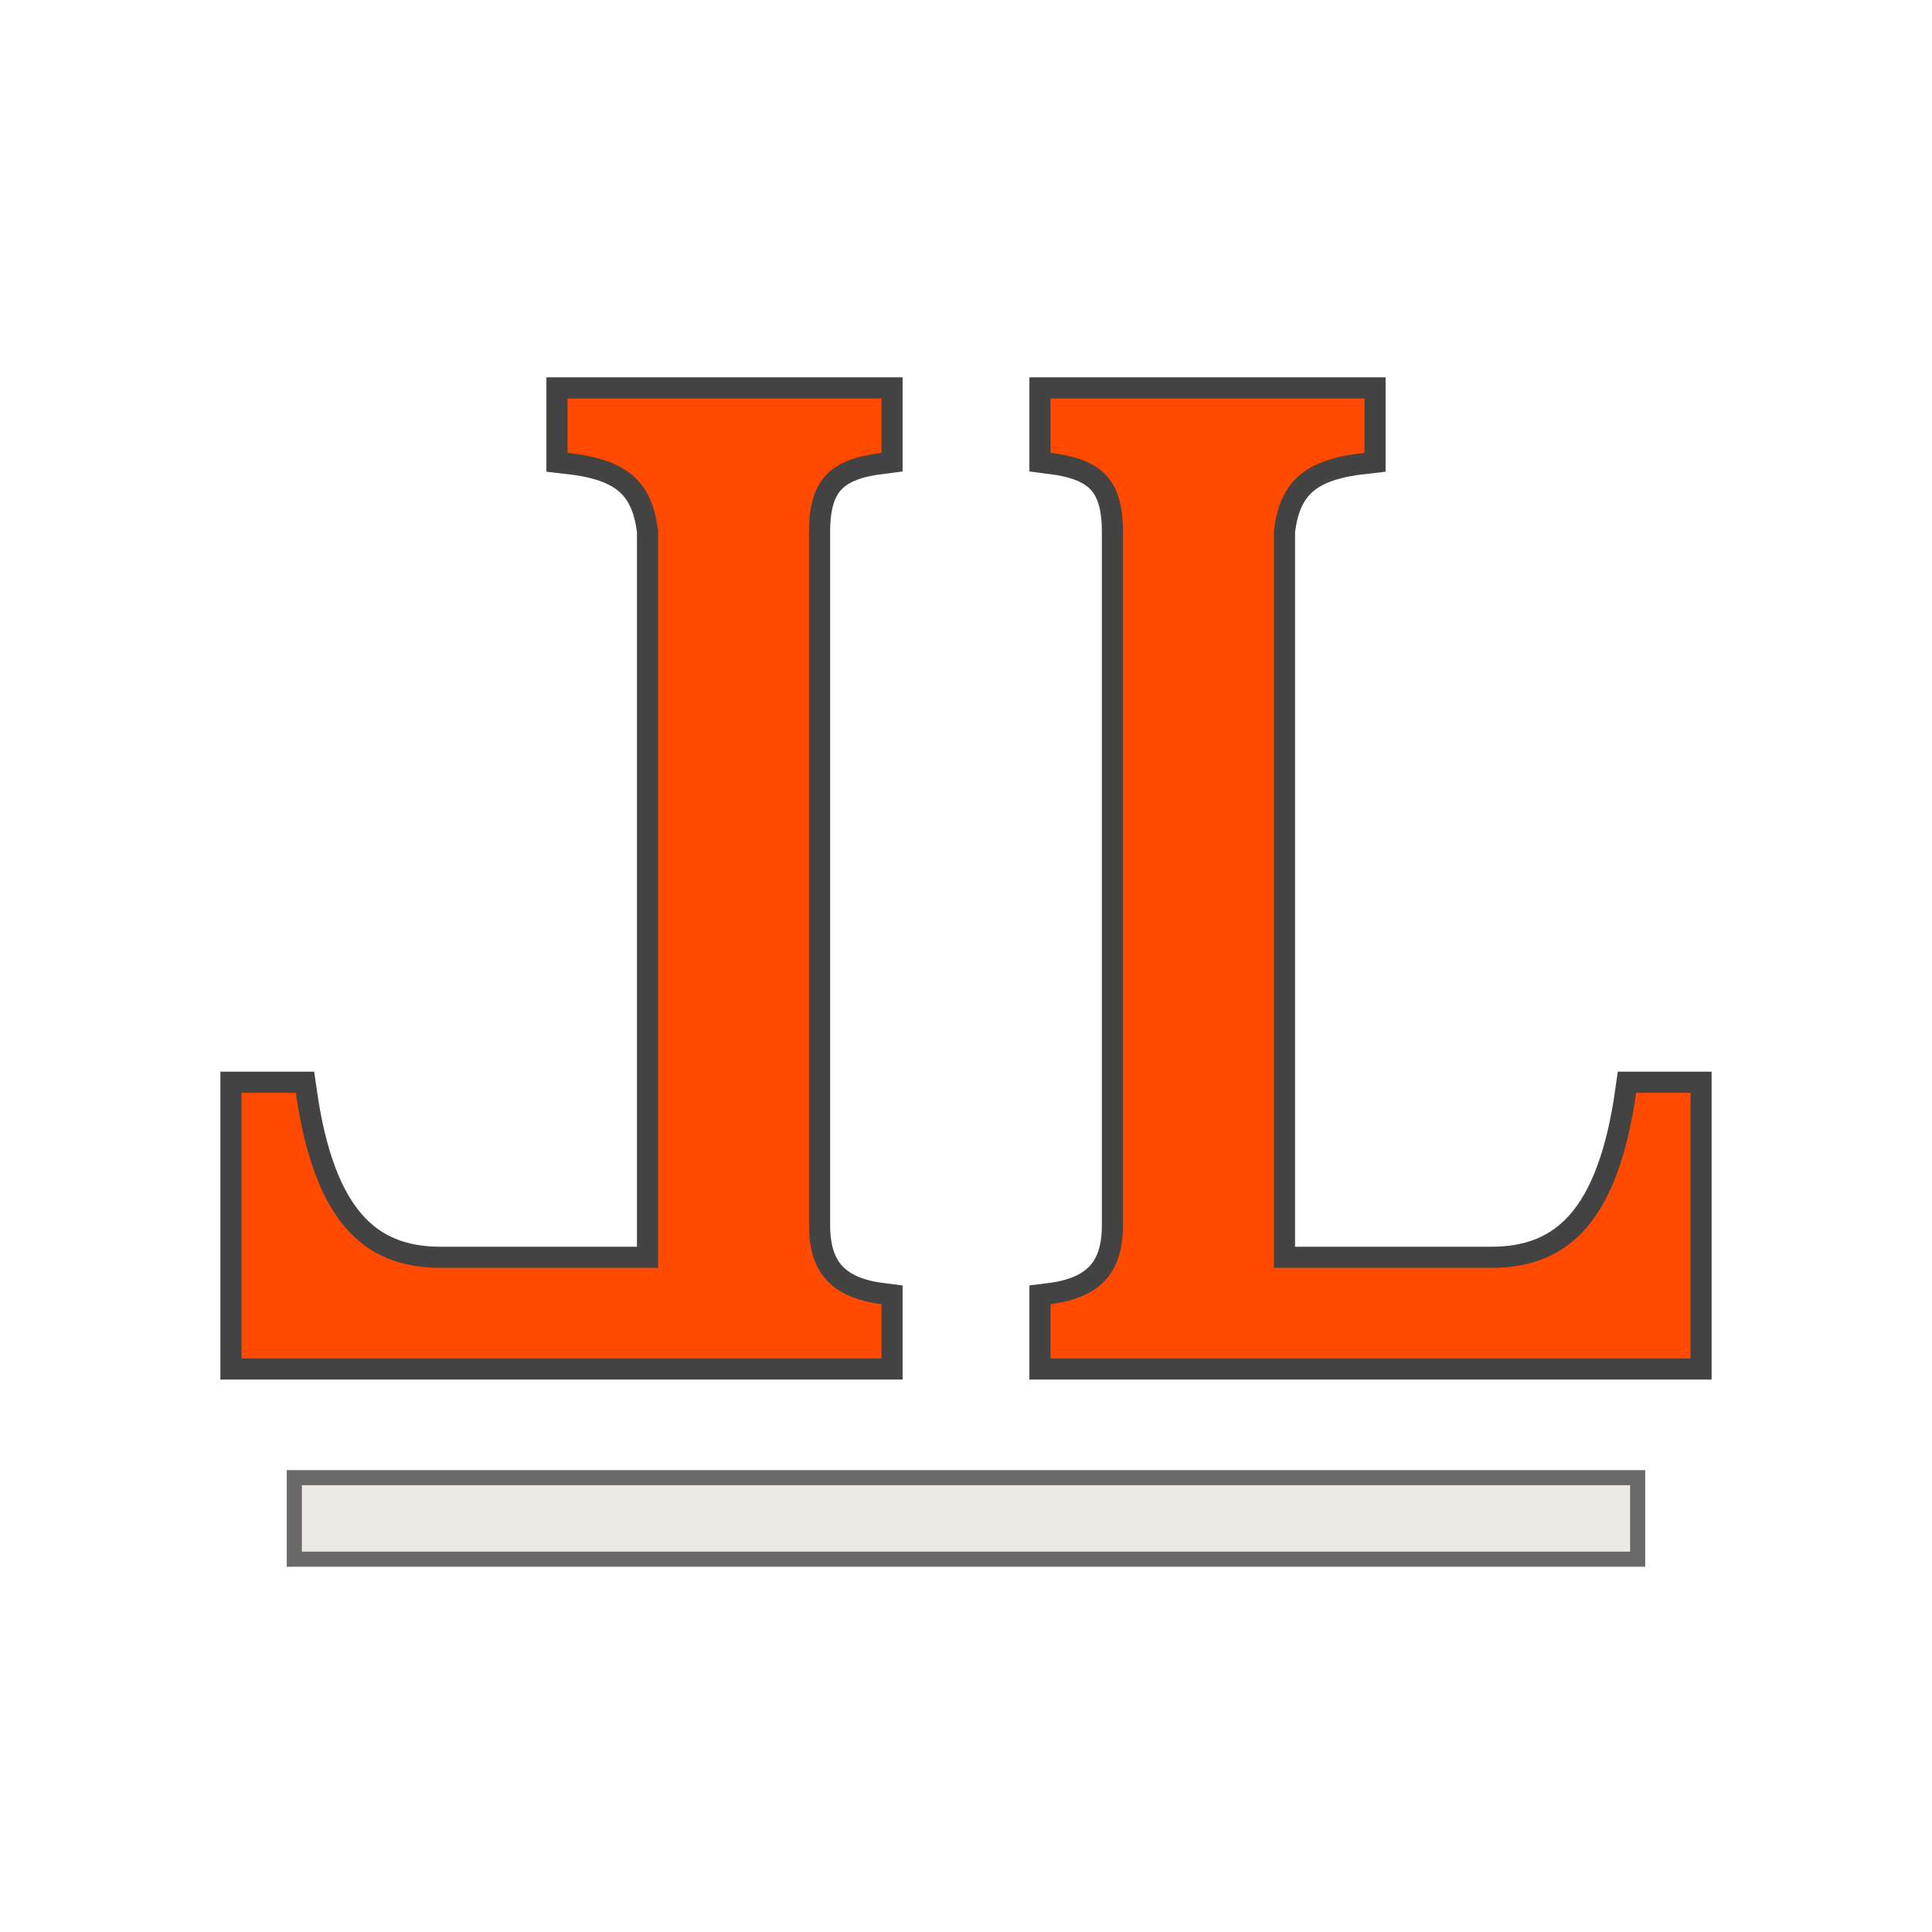
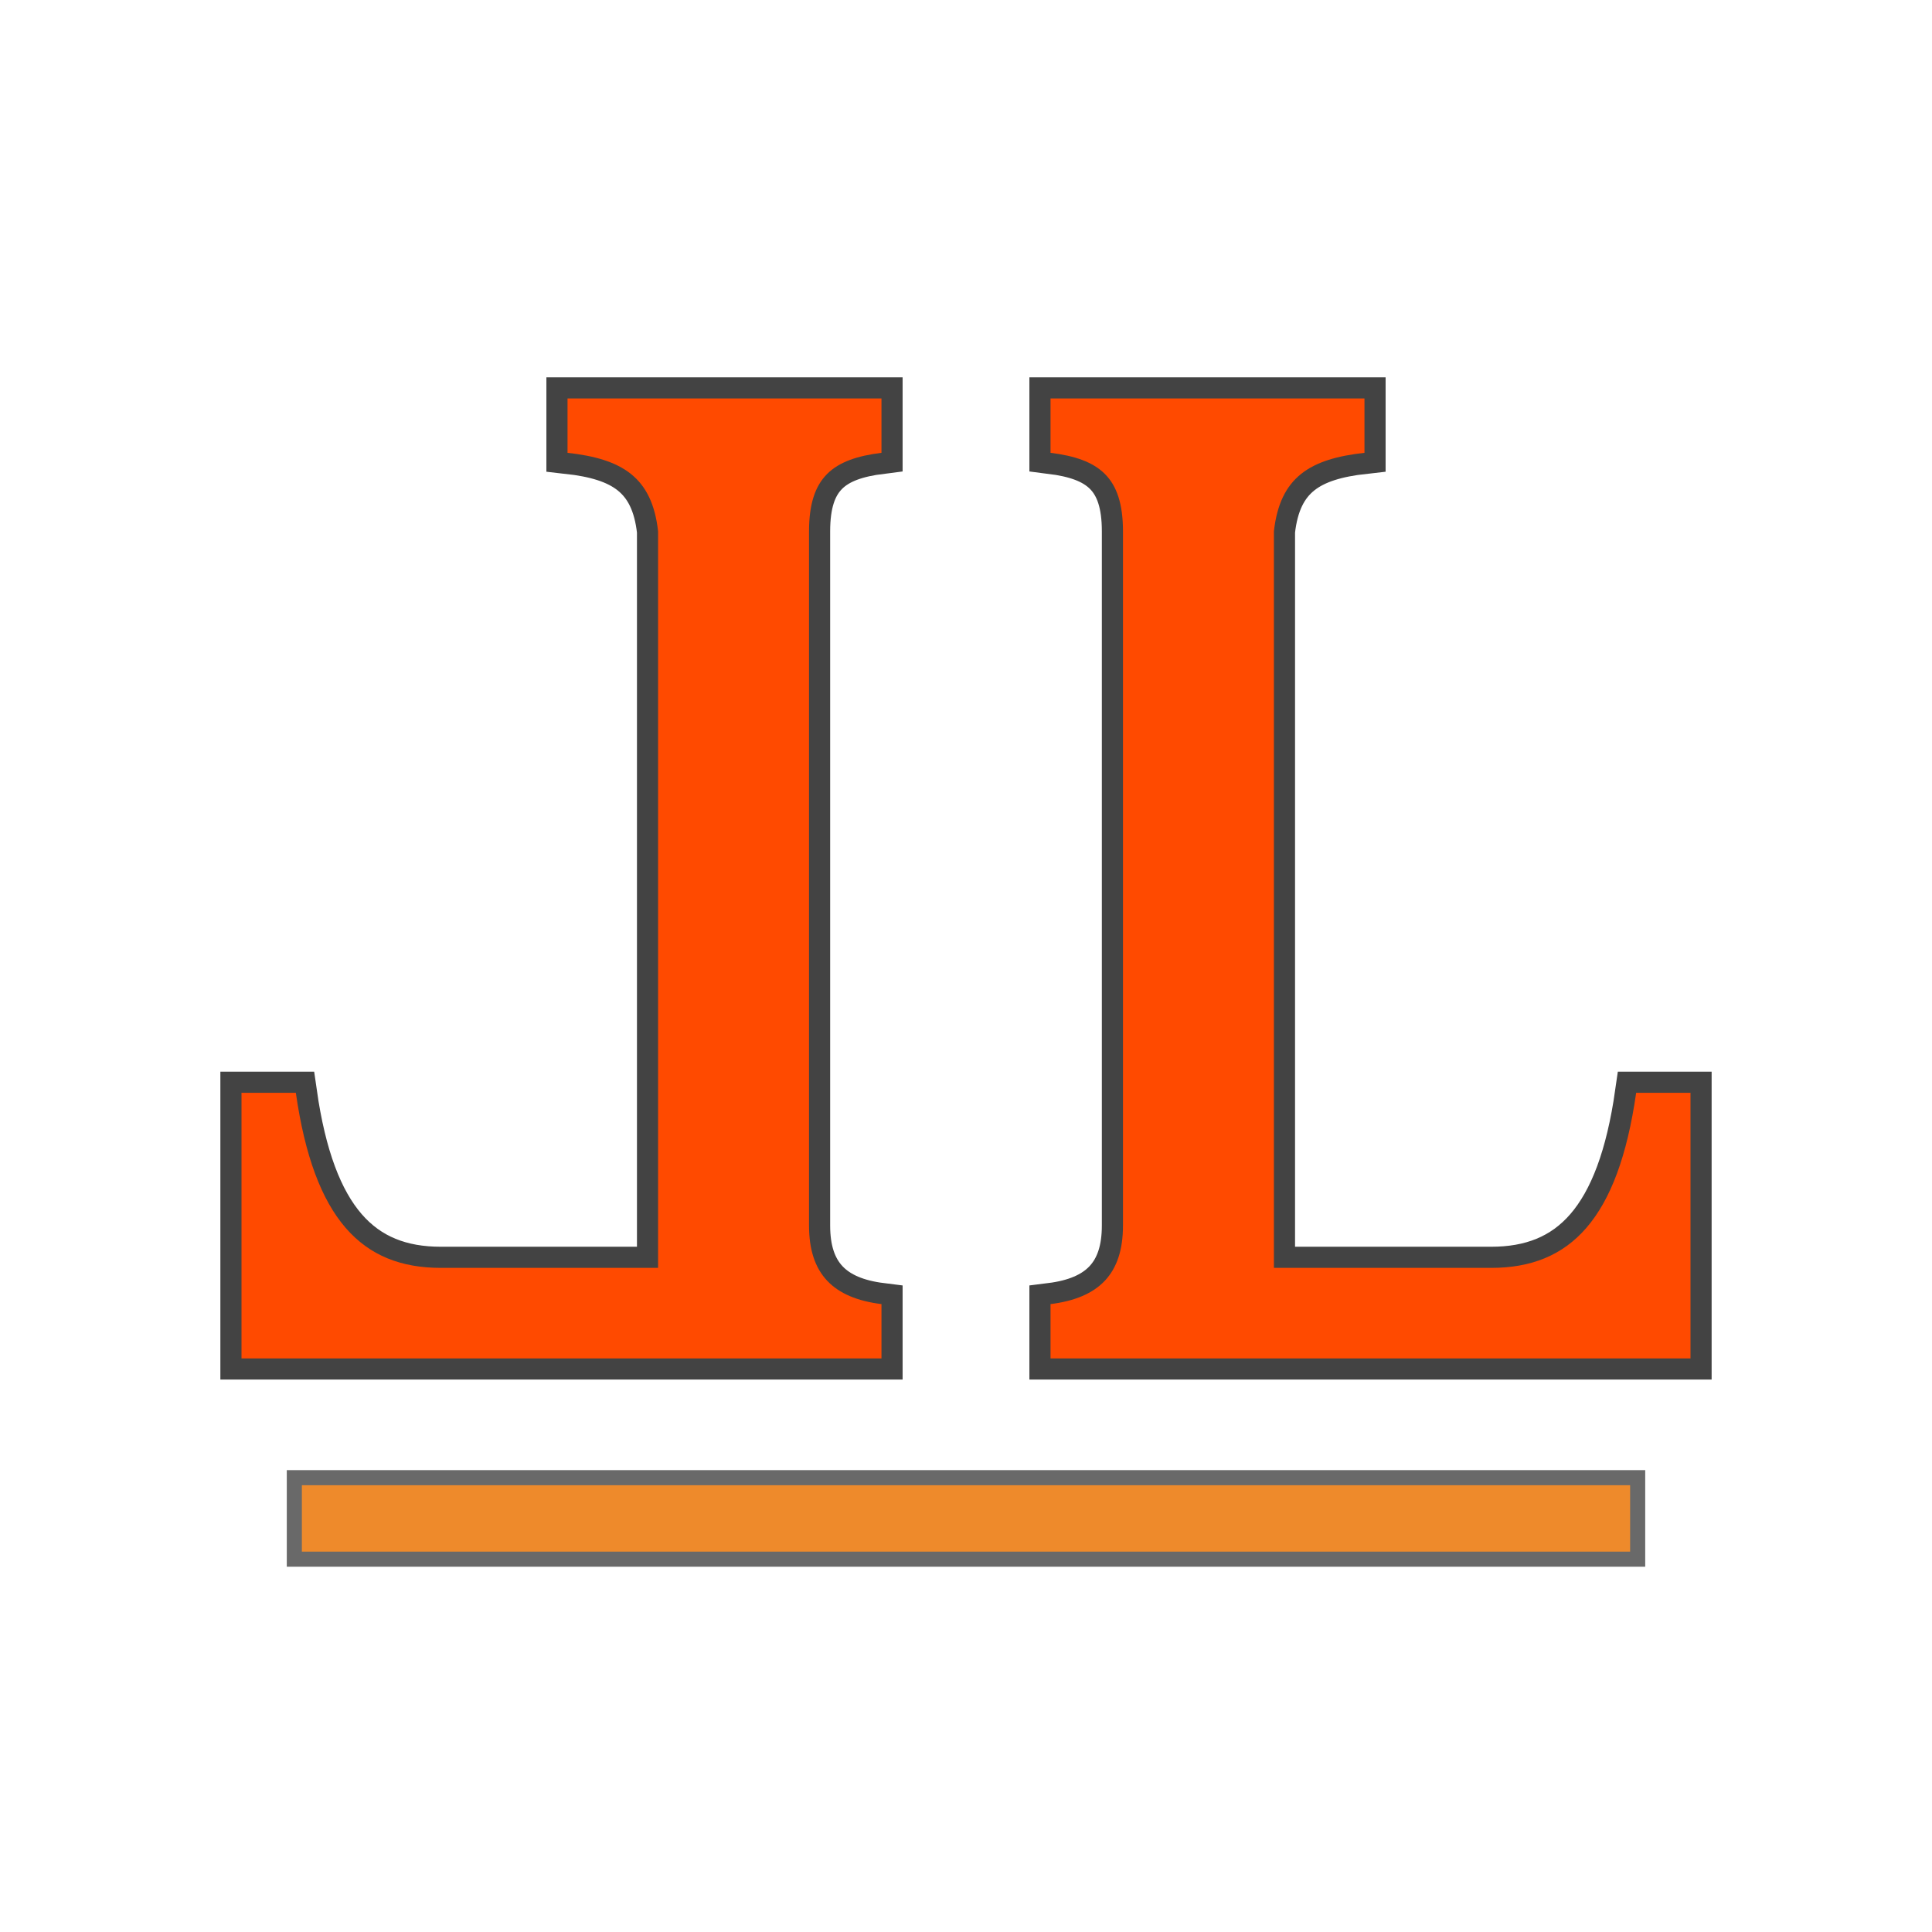
<svg xmlns="http://www.w3.org/2000/svg" width="32" height="32" viewBox="0 0 32 32">
  <g fill="#FF4A00" stroke="#050505" stroke-width=".7" stroke-opacity=".75" paint-order="stroke">
    <g id="l">
      <path d="M17.4 6.6h5.2v.9c-.9.1-1.4.4-1.5 1.3V21h3.6c1.3 0 2.1-.8 2.4-2.9h.9V22.5h-10.6v-.9c.8-.1 1.2-.5 1.2-1.3V8.8c0-.9-.4-1.2-1.2-1.3z" />
    </g>
    <use href="#l" transform="matrix(-1 0 0 1 32 0)" />
  </g>
-   <rect x="5" y="24.6" width="22" height="1.1" fill="#EDEAE3" stroke="#050505" stroke-width=".5" stroke-opacity=".6" paint-order="stroke" />
+   <rect x="5" y="24.6" width="22" height="1.1" fill="#EE8A2B" stroke="#050505" stroke-width=".5" stroke-opacity=".6" paint-order="stroke" />
</svg>
